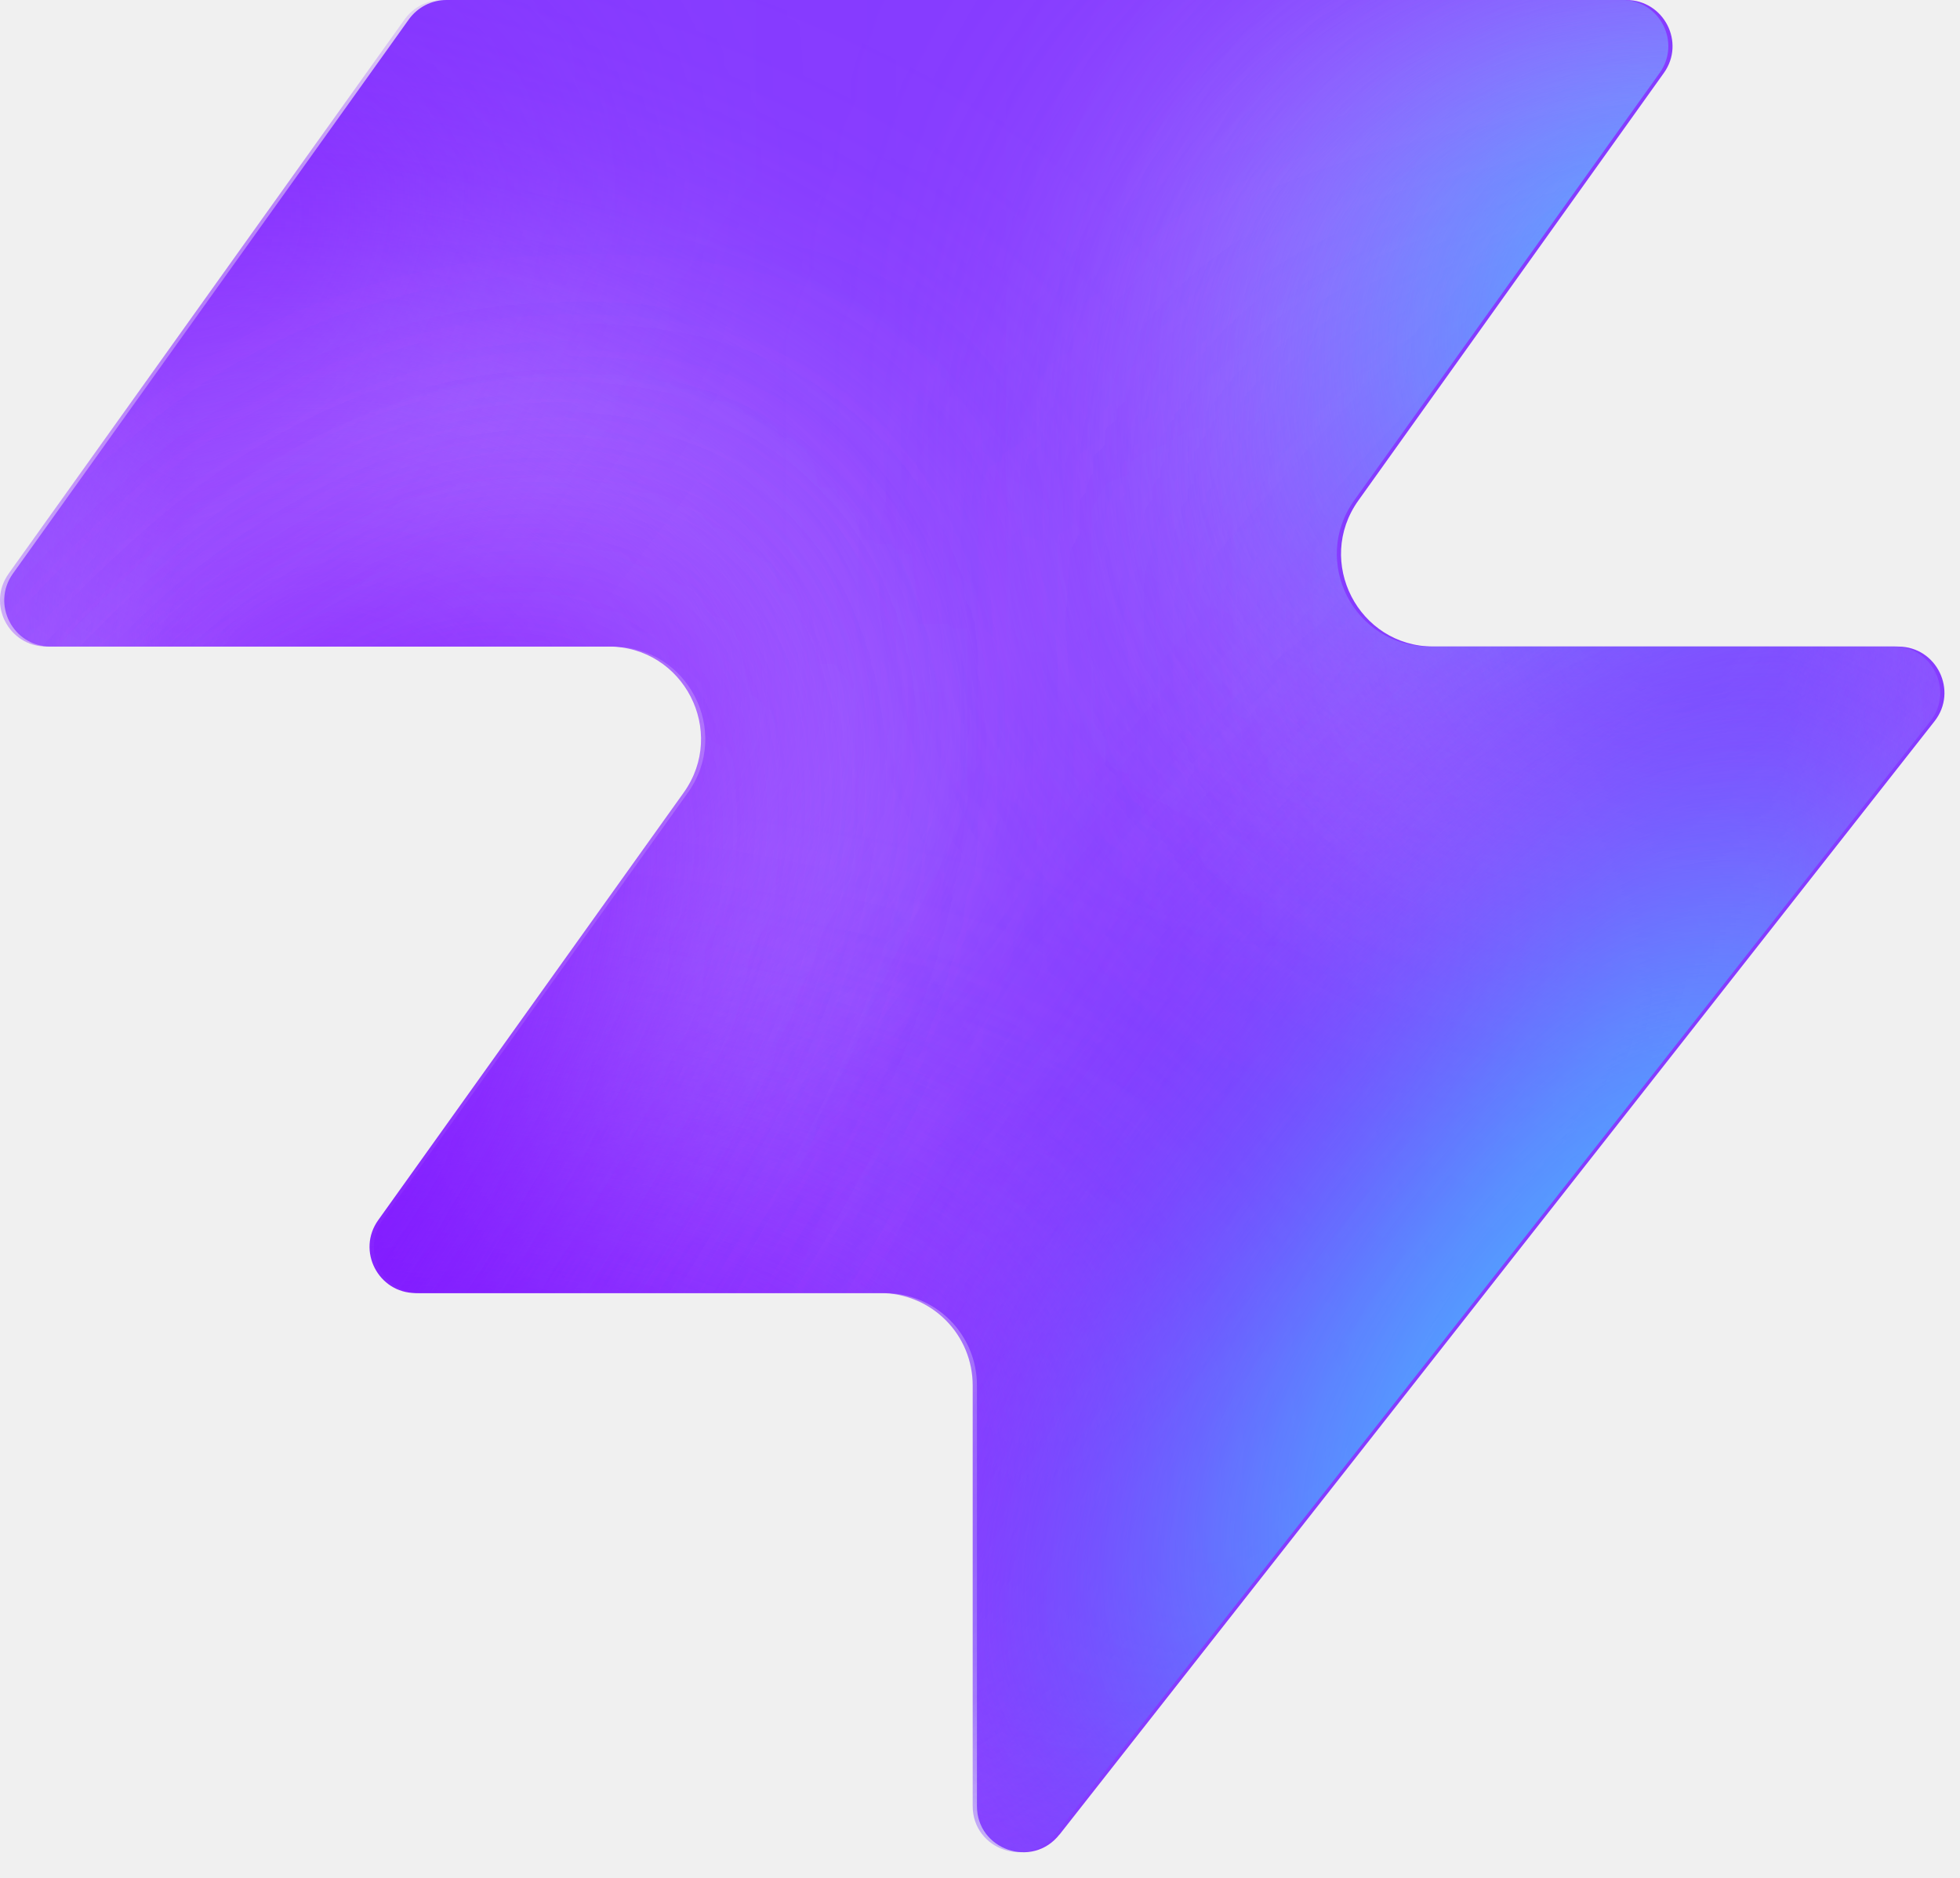
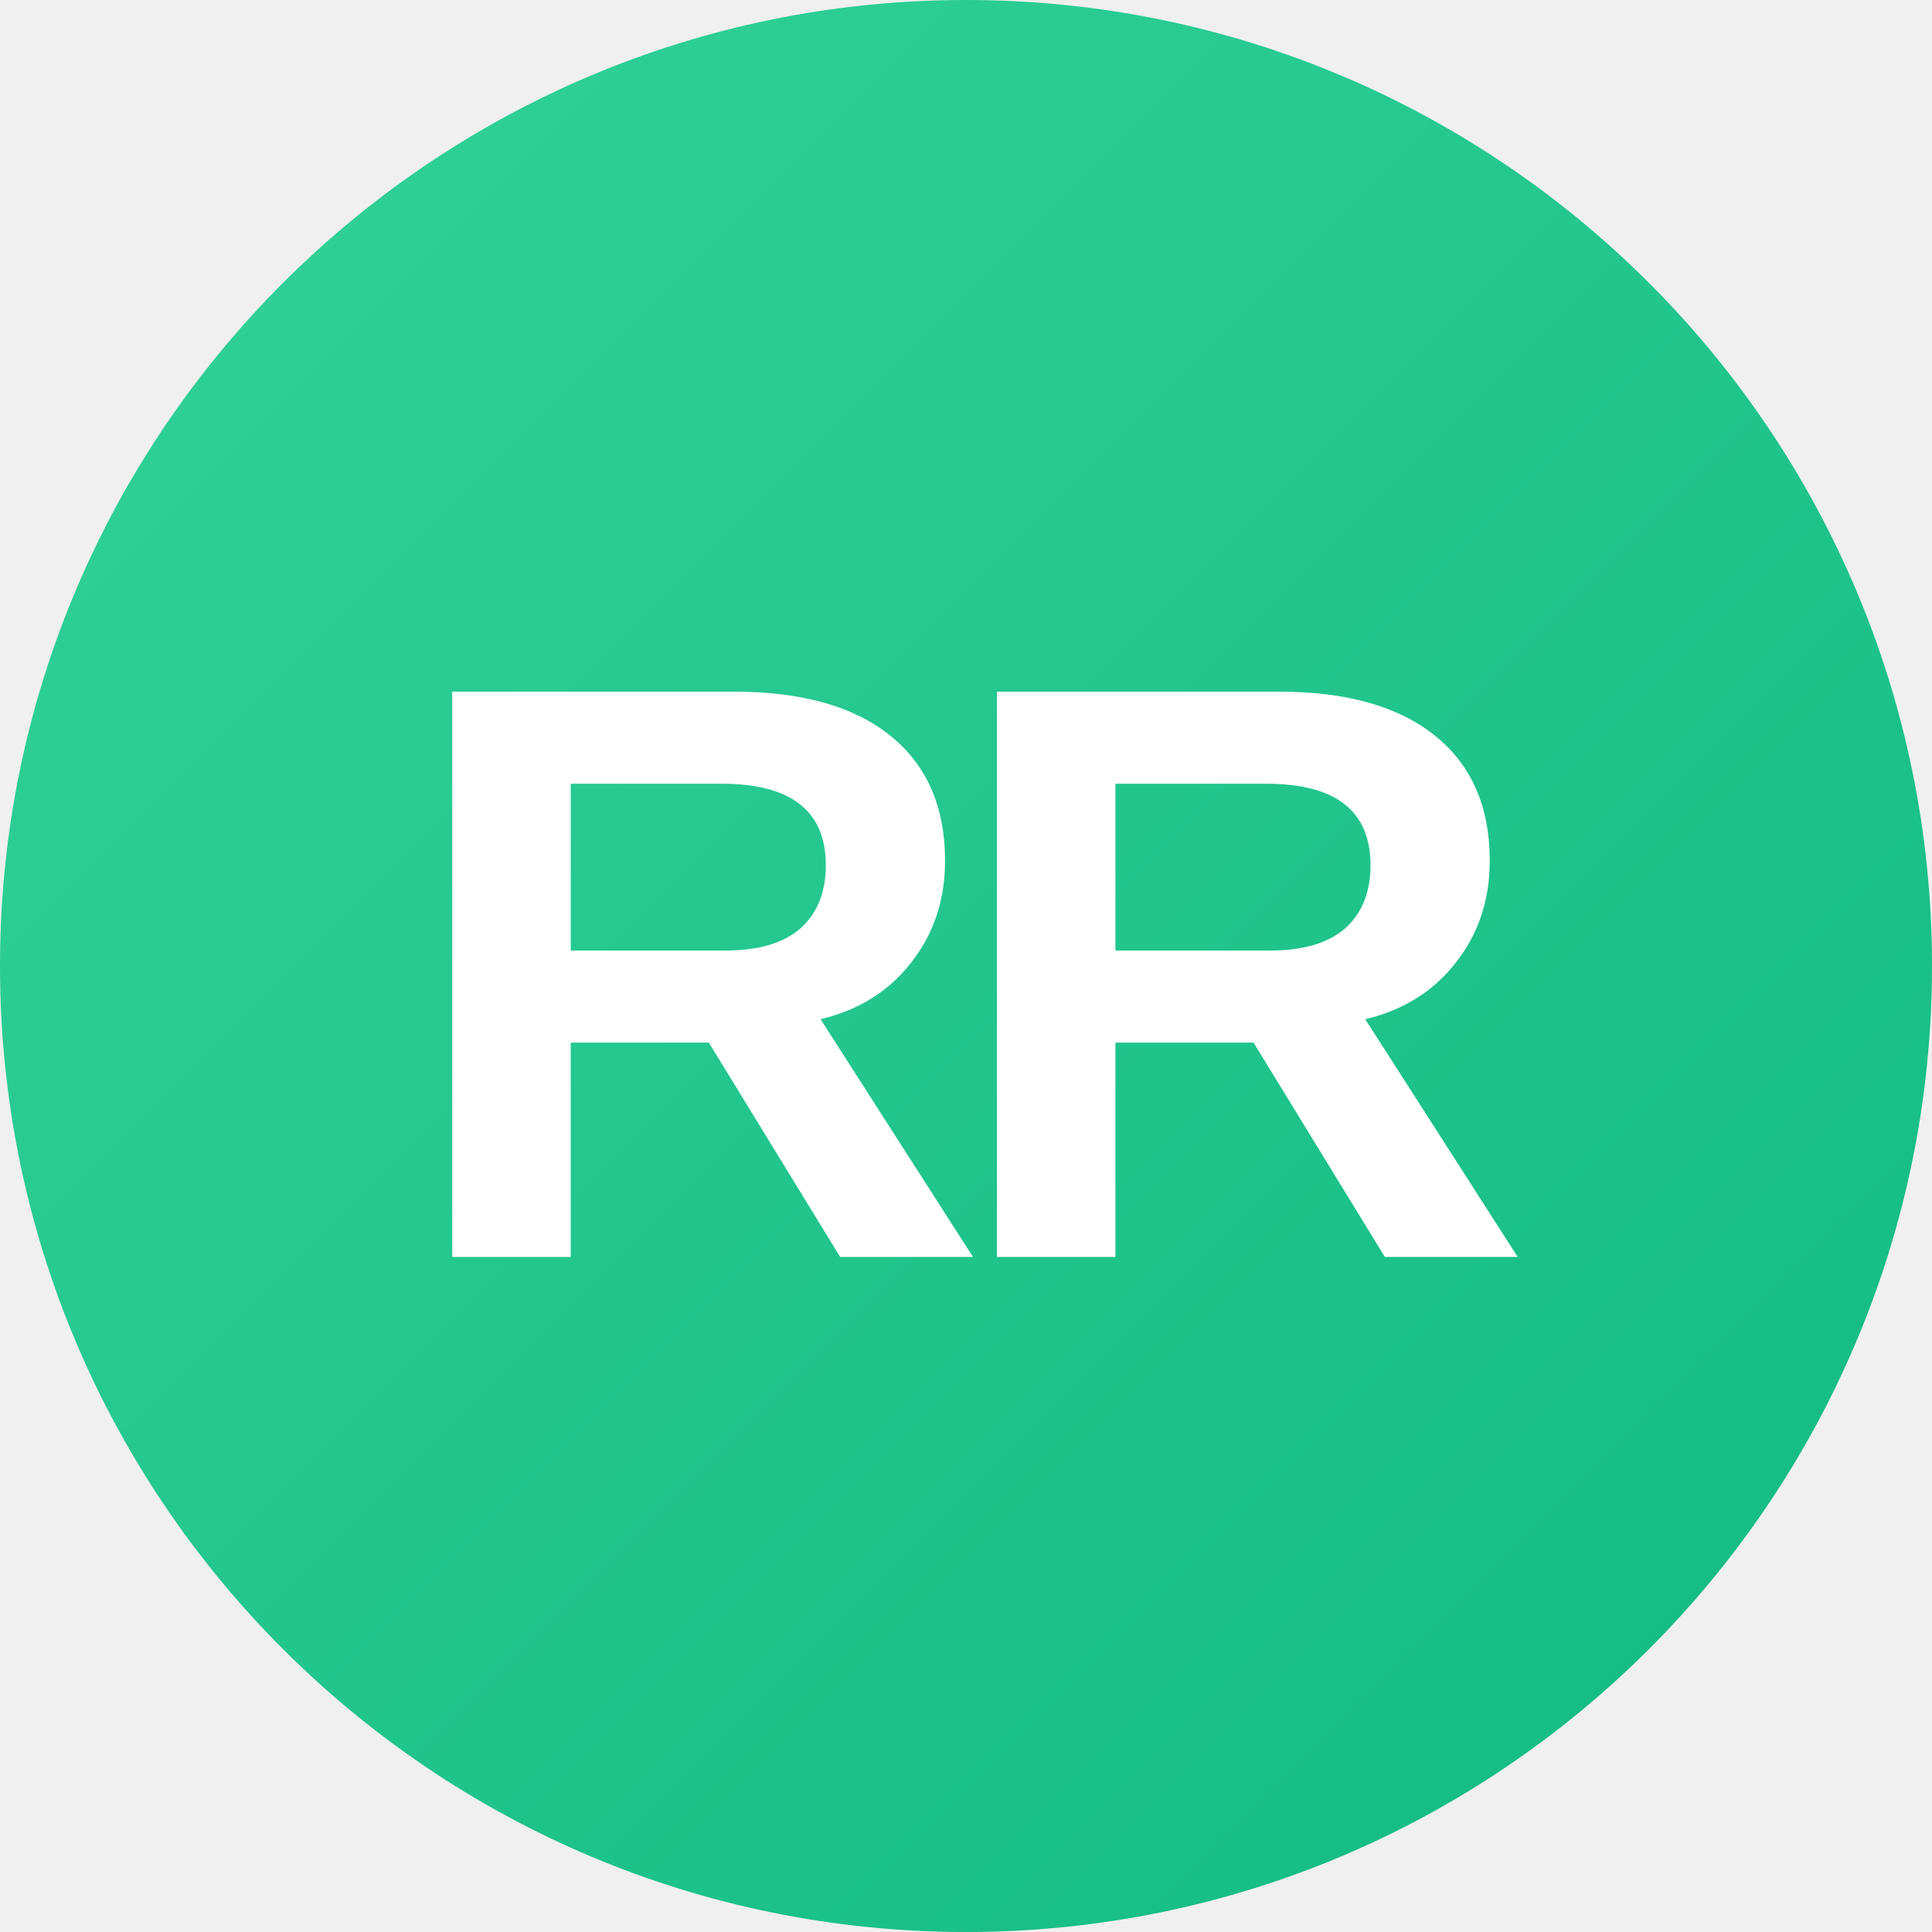
- <svg xmlns="http://www.w3.org/2000/svg" width="48" height="46" fill="none" viewBox="0 0 48 46">
-   <path fill="#863bff" d="M25.946 44.938c-.664.845-2.021.375-2.021-.698V33.937a2.26 2.26 0 0 0-2.262-2.262H10.287c-.92 0-1.456-1.04-.92-1.788l7.48-10.471c1.07-1.497 0-3.578-1.842-3.578H1.237c-.92 0-1.456-1.04-.92-1.788L10.013.474c.214-.297.556-.474.92-.474h28.894c.92 0 1.456 1.04.92 1.788l-7.48 10.471c-1.07 1.498 0 3.579 1.842 3.579h11.377c.943 0 1.473 1.088.89 1.83L25.947 44.94z" style="fill:#863bff;fill:color(display-p3 .525 .23 1);fill-opacity:1" />
-   <mask id="a" width="48" height="46" x="0" y="0" maskUnits="userSpaceOnUse" style="mask-type:alpha">
-     <path fill="#000" d="M25.842 44.938c-.664.844-2.021.375-2.021-.698V33.937a2.26 2.26 0 0 0-2.262-2.262H10.183c-.92 0-1.456-1.04-.92-1.788l7.48-10.471c1.07-1.498 0-3.579-1.842-3.579H1.133c-.92 0-1.456-1.04-.92-1.787L9.91.473c.214-.297.556-.474.92-.474h28.894c.92 0 1.456 1.04.92 1.788l-7.48 10.471c-1.07 1.498 0 3.578 1.842 3.578h11.377c.943 0 1.473 1.088.89 1.832L25.843 44.94z" style="fill:#000;fill-opacity:1" />
-   </mask>
-   <g mask="url(#a)">
-     <g filter="url(#b)">
-       <ellipse cx="5.508" cy="14.704" fill="#ede6ff" rx="5.508" ry="14.704" style="fill:#ede6ff;fill:color(display-p3 .927 .903 1);fill-opacity:1" transform="matrix(.00324 1 1 -.00324 -4.47 31.516)" />
-     </g>
-     <g filter="url(#c)">
-       <ellipse cx="10.399" cy="29.851" fill="#ede6ff" rx="10.399" ry="29.851" style="fill:#ede6ff;fill:color(display-p3 .927 .903 1);fill-opacity:1" transform="matrix(.00324 1 1 -.00324 -39.328 7.883)" />
-     </g>
-     <g filter="url(#d)">
-       <ellipse cx="5.508" cy="30.487" fill="#7e14ff" rx="5.508" ry="30.487" style="fill:#7e14ff;fill:color(display-p3 .492 .077 1);fill-opacity:1" transform="rotate(89.814 -25.913 -14.639)scale(1 -1)" />
-     </g>
-     <g filter="url(#e)">
-       <ellipse cx="5.508" cy="30.599" fill="#7e14ff" rx="5.508" ry="30.599" style="fill:#7e14ff;fill:color(display-p3 .492 .077 1);fill-opacity:1" transform="rotate(89.814 -32.644 -3.334)scale(1 -1)" />
-     </g>
-     <g filter="url(#f)">
-       <ellipse cx="5.508" cy="30.599" fill="#7e14ff" rx="5.508" ry="30.599" style="fill:#7e14ff;fill:color(display-p3 .492 .077 1);fill-opacity:1" transform="matrix(.00324 1 1 -.00324 -34.34 30.47)" />
-     </g>
-     <g filter="url(#g)">
-       <ellipse cx="14.072" cy="22.078" fill="#ede6ff" rx="14.072" ry="22.078" style="fill:#ede6ff;fill:color(display-p3 .927 .903 1);fill-opacity:1" transform="rotate(93.35 24.506 48.493)scale(-1 1)" />
-     </g>
-     <g filter="url(#h)">
-       <ellipse cx="3.47" cy="21.501" fill="#7e14ff" rx="3.47" ry="21.501" style="fill:#7e14ff;fill:color(display-p3 .492 .077 1);fill-opacity:1" transform="rotate(89.009 28.708 47.59)scale(-1 1)" />
-     </g>
-     <g filter="url(#i)">
-       <ellipse cx="3.47" cy="21.501" fill="#7e14ff" rx="3.47" ry="21.501" style="fill:#7e14ff;fill:color(display-p3 .492 .077 1);fill-opacity:1" transform="rotate(89.009 28.708 47.59)scale(-1 1)" />
-     </g>
-     <g filter="url(#j)">
-       <ellipse cx=".387" cy="8.972" fill="#7e14ff" rx="4.407" ry="29.108" style="fill:#7e14ff;fill:color(display-p3 .492 .077 1);fill-opacity:1" transform="rotate(39.51 .387 8.972)" />
-     </g>
-     <g filter="url(#k)">
-       <ellipse cx="47.523" cy="-6.092" fill="#7e14ff" rx="4.407" ry="29.108" style="fill:#7e14ff;fill:color(display-p3 .492 .077 1);fill-opacity:1" transform="rotate(37.892 47.523 -6.092)" />
-     </g>
-     <g filter="url(#l)">
-       <ellipse cx="41.412" cy="6.333" fill="#47bfff" rx="5.971" ry="9.665" style="fill:#47bfff;fill:color(display-p3 .28 .748 1);fill-opacity:1" transform="rotate(37.892 41.412 6.333)" />
-     </g>
-     <g filter="url(#m)">
-       <ellipse cx="-1.879" cy="38.332" fill="#7e14ff" rx="4.407" ry="29.108" style="fill:#7e14ff;fill:color(display-p3 .492 .077 1);fill-opacity:1" transform="rotate(37.892 -1.88 38.332)" />
-     </g>
-     <g filter="url(#n)">
-       <ellipse cx="-1.879" cy="38.332" fill="#7e14ff" rx="4.407" ry="29.108" style="fill:#7e14ff;fill:color(display-p3 .492 .077 1);fill-opacity:1" transform="rotate(37.892 -1.88 38.332)" />
-     </g>
-     <g filter="url(#o)">
-       <ellipse cx="35.651" cy="29.907" fill="#7e14ff" rx="4.407" ry="29.108" style="fill:#7e14ff;fill:color(display-p3 .492 .077 1);fill-opacity:1" transform="rotate(37.892 35.651 29.907)" />
-     </g>
-     <g filter="url(#p)">
-       <ellipse cx="38.418" cy="32.4" fill="#47bfff" rx="5.971" ry="15.297" style="fill:#47bfff;fill:color(display-p3 .28 .748 1);fill-opacity:1" transform="rotate(37.892 38.418 32.4)" />
-     </g>
-   </g>
+ <svg xmlns="http://www.w3.org/2000/svg" width="40" height="40" viewBox="0 0 40 40">
  <defs>
-     <filter id="b" width="60.045" height="41.654" x="-19.77" y="16.149" color-interpolation-filters="sRGB" filterUnits="userSpaceOnUse">
-       <feFlood flood-opacity="0" result="BackgroundImageFix" />
-       <feBlend in="SourceGraphic" in2="BackgroundImageFix" result="shape" />
-       <feGaussianBlur result="effect1_foregroundBlur_2002_17158" stdDeviation="7.659" />
-     </filter>
-     <filter id="c" width="90.34" height="51.437" x="-54.613" y="-7.533" color-interpolation-filters="sRGB" filterUnits="userSpaceOnUse">
-       <feFlood flood-opacity="0" result="BackgroundImageFix" />
-       <feBlend in="SourceGraphic" in2="BackgroundImageFix" result="shape" />
-       <feGaussianBlur result="effect1_foregroundBlur_2002_17158" stdDeviation="7.659" />
-     </filter>
-     <filter id="d" width="79.355" height="29.4" x="-49.64" y="2.03" color-interpolation-filters="sRGB" filterUnits="userSpaceOnUse">
-       <feFlood flood-opacity="0" result="BackgroundImageFix" />
-       <feBlend in="SourceGraphic" in2="BackgroundImageFix" result="shape" />
-       <feGaussianBlur result="effect1_foregroundBlur_2002_17158" stdDeviation="4.596" />
-     </filter>
-     <filter id="e" width="79.579" height="29.4" x="-45.045" y="20.029" color-interpolation-filters="sRGB" filterUnits="userSpaceOnUse">
-       <feFlood flood-opacity="0" result="BackgroundImageFix" />
-       <feBlend in="SourceGraphic" in2="BackgroundImageFix" result="shape" />
-       <feGaussianBlur result="effect1_foregroundBlur_2002_17158" stdDeviation="4.596" />
-     </filter>
-     <filter id="f" width="79.579" height="29.4" x="-43.513" y="21.178" color-interpolation-filters="sRGB" filterUnits="userSpaceOnUse">
-       <feFlood flood-opacity="0" result="BackgroundImageFix" />
-       <feBlend in="SourceGraphic" in2="BackgroundImageFix" result="shape" />
-       <feGaussianBlur result="effect1_foregroundBlur_2002_17158" stdDeviation="4.596" />
-     </filter>
-     <filter id="g" width="74.749" height="58.852" x="15.756" y="-17.901" color-interpolation-filters="sRGB" filterUnits="userSpaceOnUse">
-       <feFlood flood-opacity="0" result="BackgroundImageFix" />
-       <feBlend in="SourceGraphic" in2="BackgroundImageFix" result="shape" />
-       <feGaussianBlur result="effect1_foregroundBlur_2002_17158" stdDeviation="7.659" />
-     </filter>
-     <filter id="h" width="61.377" height="25.362" x="23.548" y="2.284" color-interpolation-filters="sRGB" filterUnits="userSpaceOnUse">
-       <feFlood flood-opacity="0" result="BackgroundImageFix" />
-       <feBlend in="SourceGraphic" in2="BackgroundImageFix" result="shape" />
-       <feGaussianBlur result="effect1_foregroundBlur_2002_17158" stdDeviation="4.596" />
-     </filter>
-     <filter id="i" width="61.377" height="25.362" x="23.548" y="2.284" color-interpolation-filters="sRGB" filterUnits="userSpaceOnUse">
-       <feFlood flood-opacity="0" result="BackgroundImageFix" />
-       <feBlend in="SourceGraphic" in2="BackgroundImageFix" result="shape" />
-       <feGaussianBlur result="effect1_foregroundBlur_2002_17158" stdDeviation="4.596" />
-     </filter>
-     <filter id="j" width="56.045" height="63.649" x="-27.636" y="-22.853" color-interpolation-filters="sRGB" filterUnits="userSpaceOnUse">
-       <feFlood flood-opacity="0" result="BackgroundImageFix" />
-       <feBlend in="SourceGraphic" in2="BackgroundImageFix" result="shape" />
-       <feGaussianBlur result="effect1_foregroundBlur_2002_17158" stdDeviation="4.596" />
-     </filter>
-     <filter id="k" width="54.814" height="64.646" x="20.116" y="-38.415" color-interpolation-filters="sRGB" filterUnits="userSpaceOnUse">
-       <feFlood flood-opacity="0" result="BackgroundImageFix" />
-       <feBlend in="SourceGraphic" in2="BackgroundImageFix" result="shape" />
-       <feGaussianBlur result="effect1_foregroundBlur_2002_17158" stdDeviation="4.596" />
-     </filter>
-     <filter id="l" width="33.541" height="35.313" x="24.641" y="-11.323" color-interpolation-filters="sRGB" filterUnits="userSpaceOnUse">
-       <feFlood flood-opacity="0" result="BackgroundImageFix" />
-       <feBlend in="SourceGraphic" in2="BackgroundImageFix" result="shape" />
-       <feGaussianBlur result="effect1_foregroundBlur_2002_17158" stdDeviation="4.596" />
-     </filter>
-     <filter id="m" width="54.814" height="64.646" x="-29.286" y="6.009" color-interpolation-filters="sRGB" filterUnits="userSpaceOnUse">
-       <feFlood flood-opacity="0" result="BackgroundImageFix" />
-       <feBlend in="SourceGraphic" in2="BackgroundImageFix" result="shape" />
-       <feGaussianBlur result="effect1_foregroundBlur_2002_17158" stdDeviation="4.596" />
-     </filter>
-     <filter id="n" width="54.814" height="64.646" x="-29.286" y="6.009" color-interpolation-filters="sRGB" filterUnits="userSpaceOnUse">
-       <feFlood flood-opacity="0" result="BackgroundImageFix" />
-       <feBlend in="SourceGraphic" in2="BackgroundImageFix" result="shape" />
-       <feGaussianBlur result="effect1_foregroundBlur_2002_17158" stdDeviation="4.596" />
-     </filter>
-     <filter id="o" width="54.814" height="64.646" x="8.244" y="-2.416" color-interpolation-filters="sRGB" filterUnits="userSpaceOnUse">
-       <feFlood flood-opacity="0" result="BackgroundImageFix" />
-       <feBlend in="SourceGraphic" in2="BackgroundImageFix" result="shape" />
-       <feGaussianBlur result="effect1_foregroundBlur_2002_17158" stdDeviation="4.596" />
-     </filter>
-     <filter id="p" width="39.409" height="43.623" x="18.713" y="10.588" color-interpolation-filters="sRGB" filterUnits="userSpaceOnUse">
-       <feFlood flood-opacity="0" result="BackgroundImageFix" />
-       <feBlend in="SourceGraphic" in2="BackgroundImageFix" result="shape" />
-       <feGaussianBlur result="effect1_foregroundBlur_2002_17158" stdDeviation="4.596" />
-     </filter>
+     <linearGradient id="g" x1="0" y1="0" x2="1" y2="1">
+       <stop offset="0" stop-color="#34d399" />
+       <stop offset="1" stop-color="#10B981" />
+     </linearGradient>
  </defs>
+   <circle cx="20" cy="20" r="20" fill="url(#g)" />
+   <text x="50%" y="53%" text-anchor="middle" dominant-baseline="middle" font-family="Arial, sans-serif" font-size="17" font-weight="900" letter-spacing="-1" fill="#fff">RR</text>
</svg>
